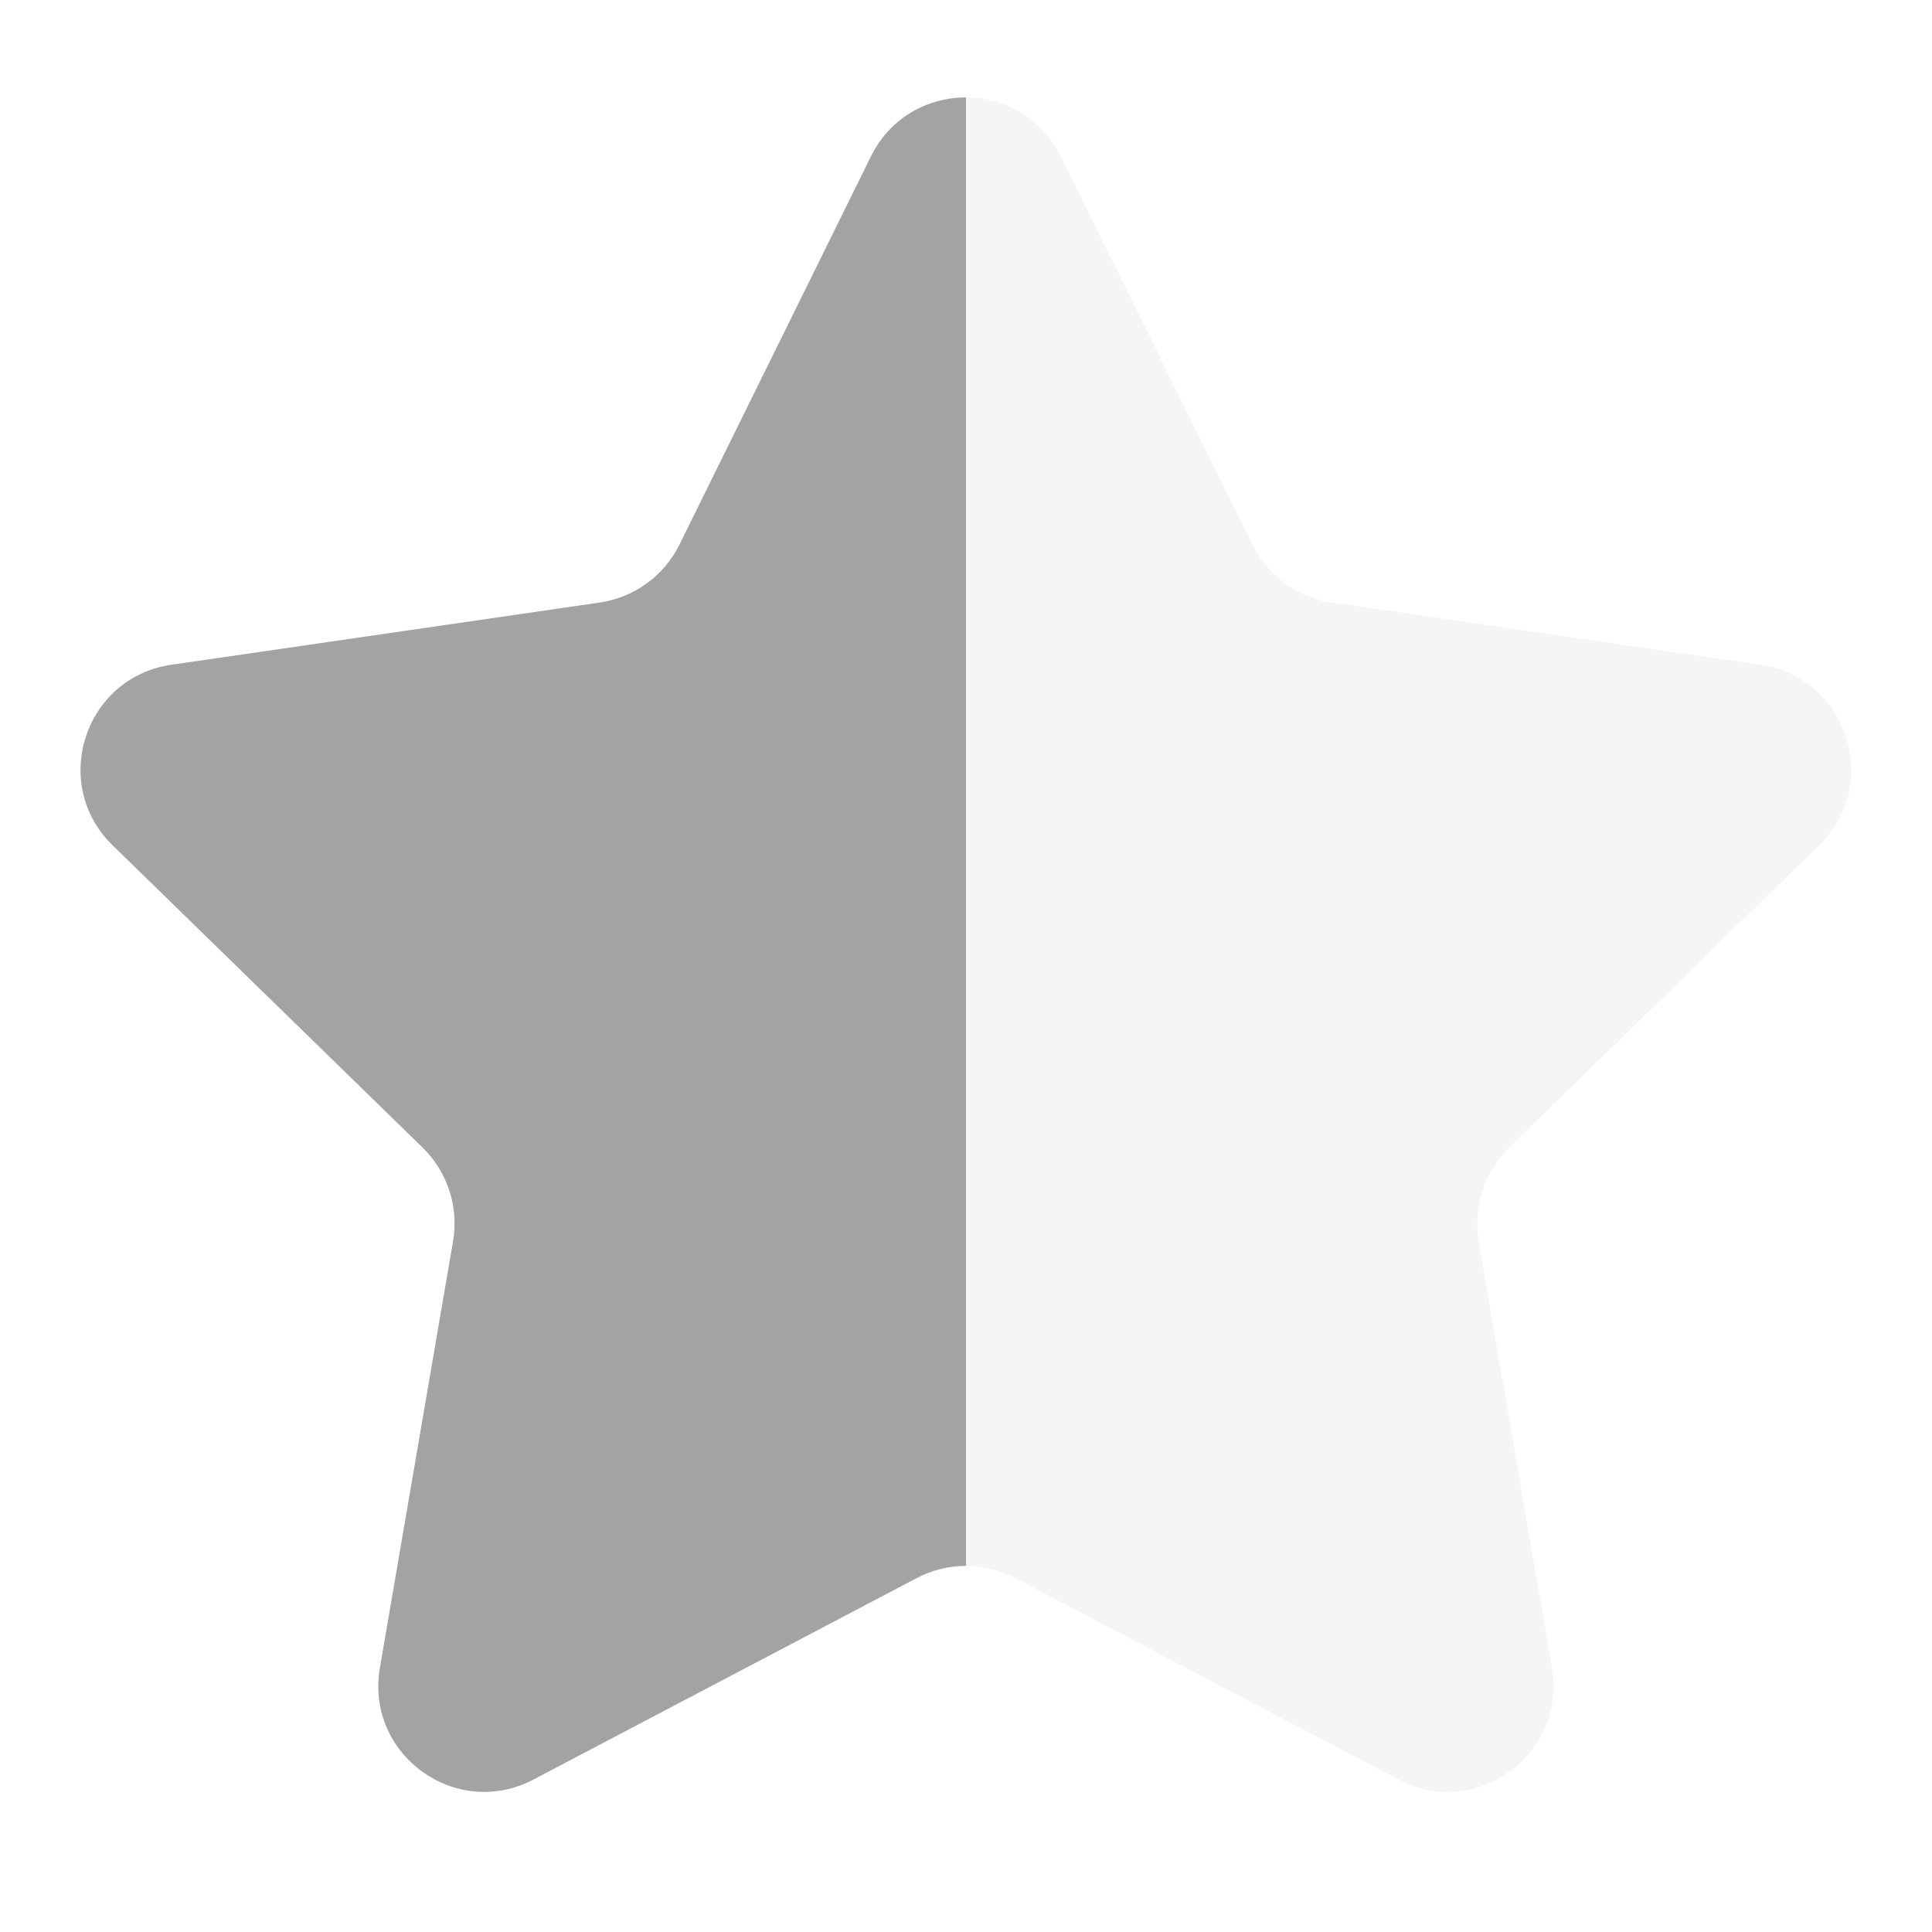
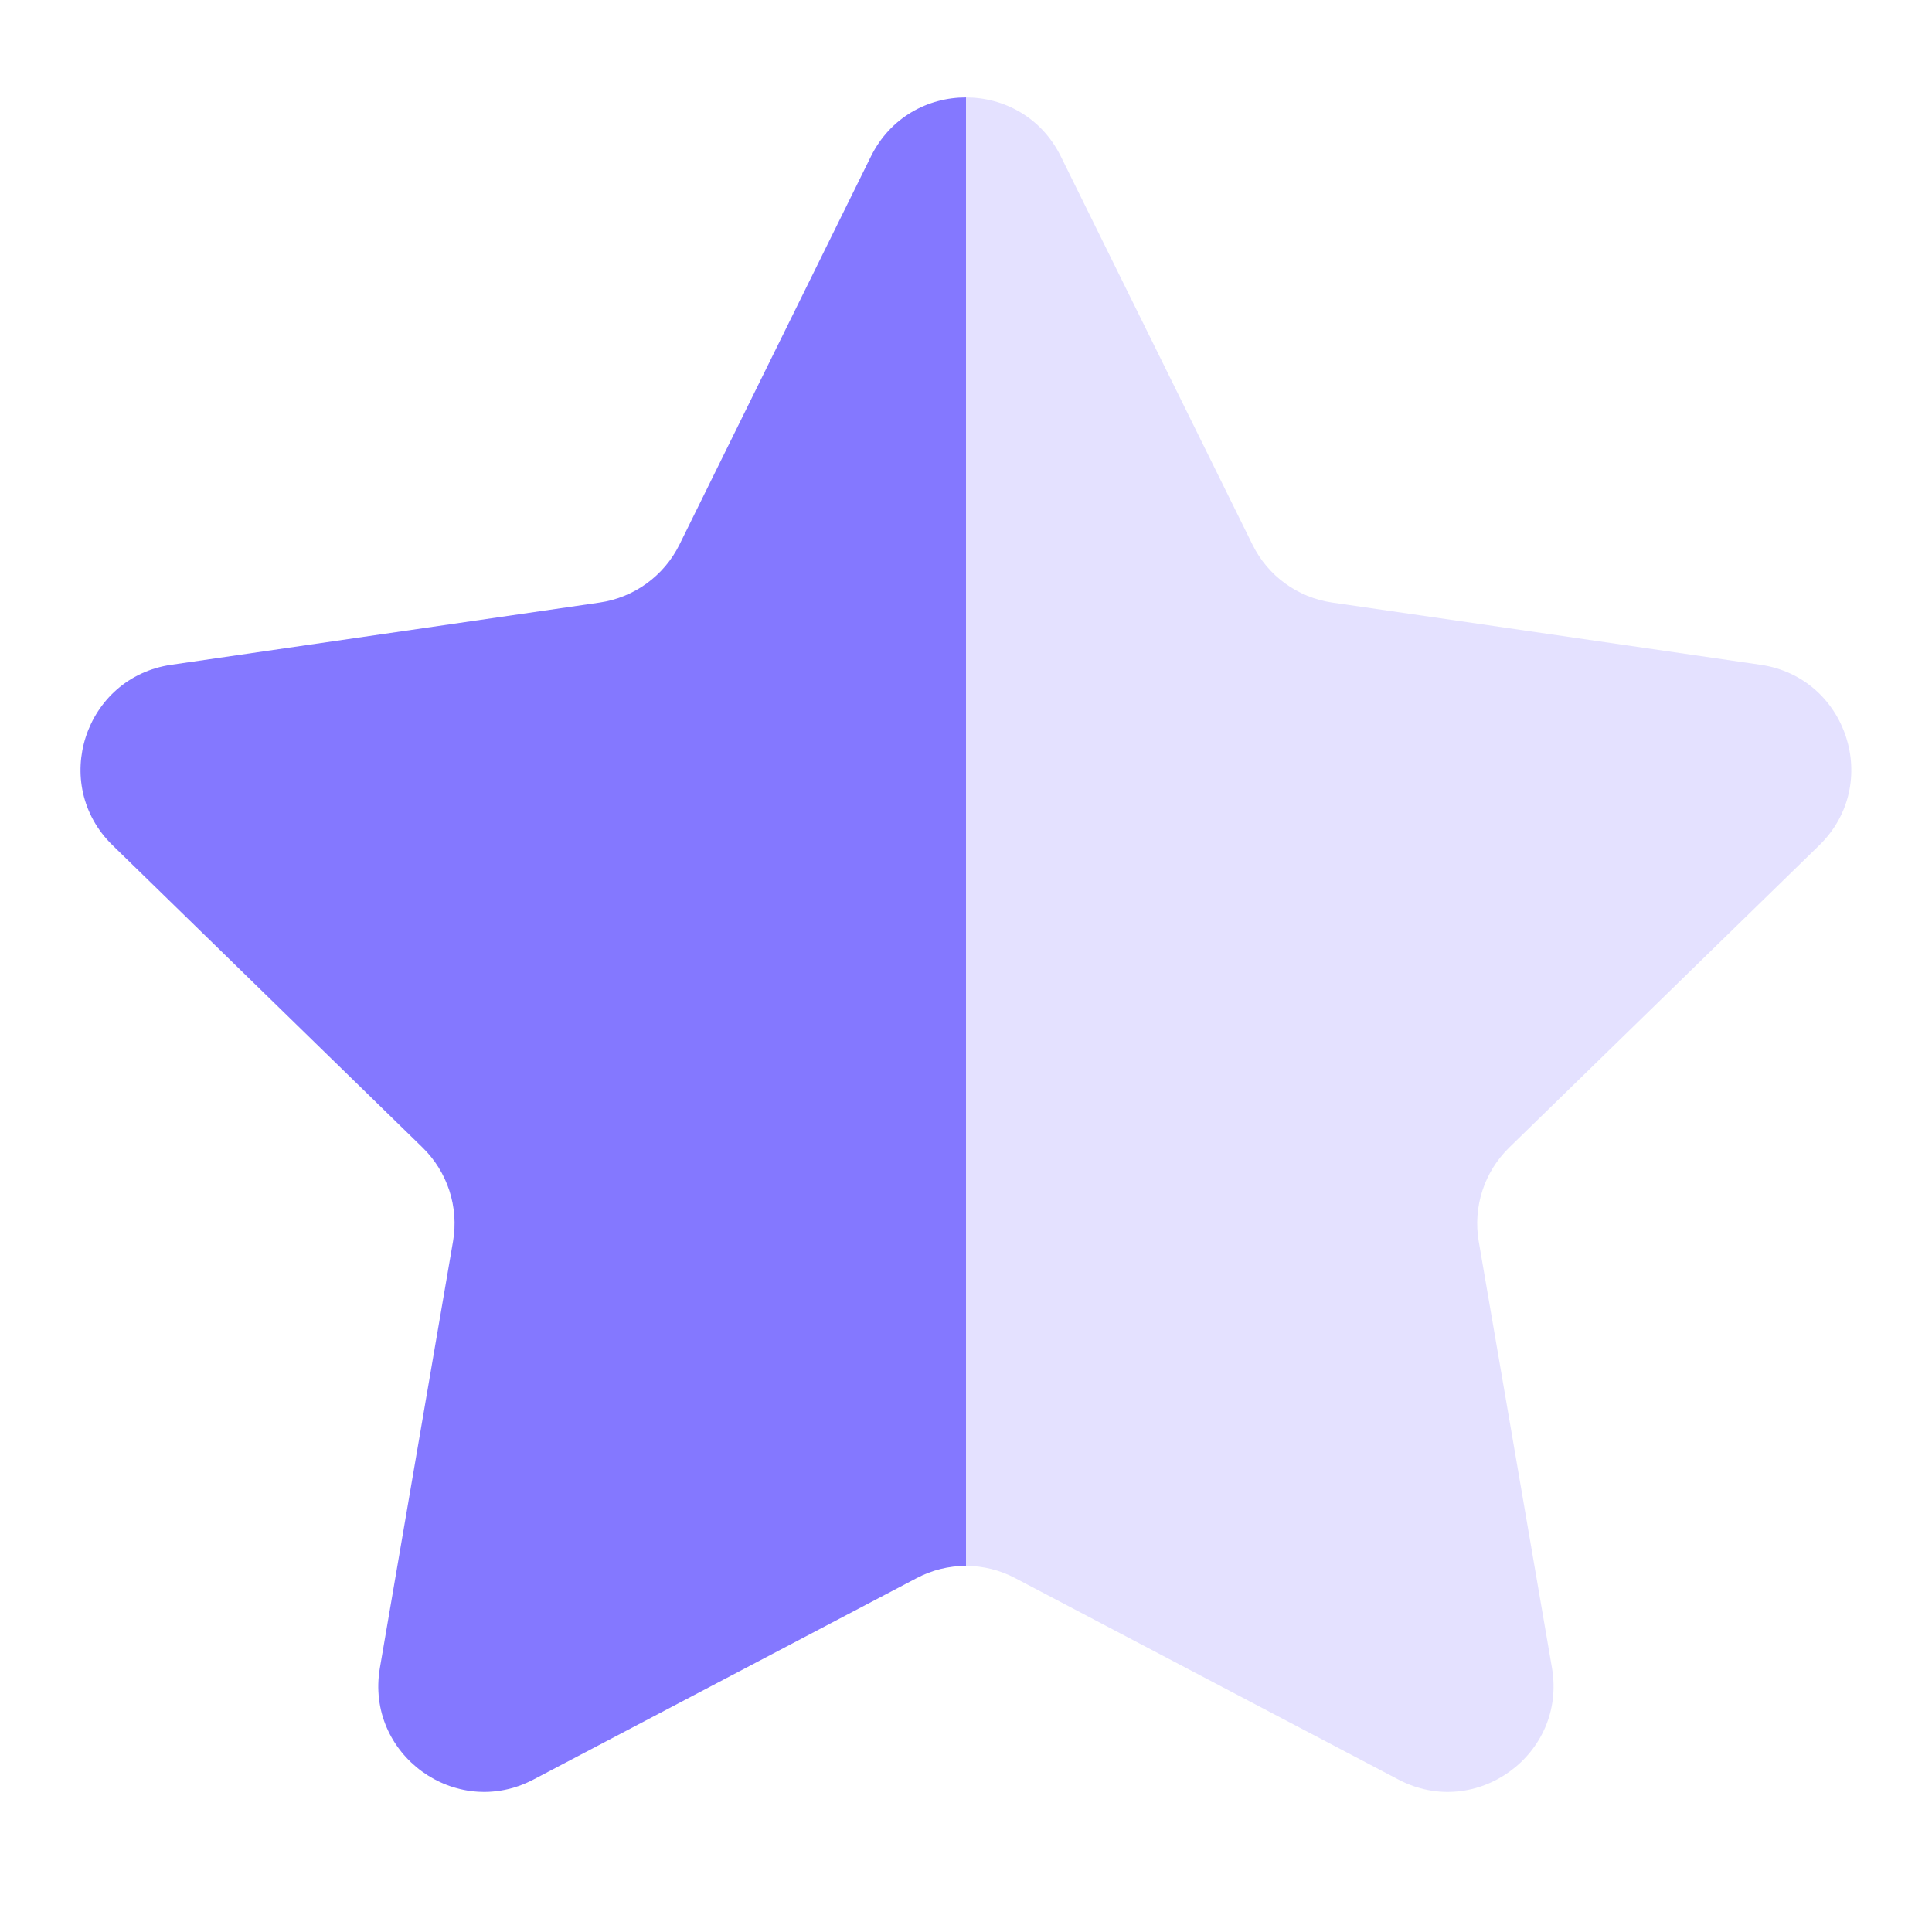
- <svg xmlns="http://www.w3.org/2000/svg" width="24" height="24" viewBox="0 0 24 24" fill="none">
+ <svg xmlns="http://www.w3.org/2000/svg" viewBox="0 0 24 24" fill="none">
  <mask id="mask0_719_6002" style="mask-type:alpha" maskUnits="userSpaceOnUse" x="1" y="1" width="22" height="22">
-     <path fill-rule="evenodd" clip-rule="evenodd" d="M13.178 1.943L15.559 6.766C15.75 7.154 16.12 7.423 16.549 7.485L21.87 8.258C22.948 8.415 23.38 9.741 22.599 10.501L18.748 14.255C18.595 14.404 18.481 14.588 18.415 14.79C18.349 14.993 18.333 15.209 18.369 15.419L19.279 20.719C19.463 21.794 18.335 22.613 17.371 22.106L12.611 19.604C12.422 19.504 12.212 19.452 11.999 19.452C11.786 19.452 11.576 19.504 11.387 19.604L6.627 22.106C5.662 22.613 4.535 21.794 4.719 20.719L5.628 15.419C5.664 15.209 5.648 14.993 5.582 14.79C5.516 14.588 5.402 14.404 5.249 14.255L1.399 10.501C0.618 9.741 1.049 8.415 2.128 8.258L7.449 7.485C7.877 7.423 8.248 7.154 8.44 6.766L10.819 1.943C11.302 0.966 12.696 0.966 13.178 1.943" fill="#A3A3A3" />
+     <path fill-rule="evenodd" clip-rule="evenodd" d="M13.178 1.943L15.559 6.766C15.75 7.154 16.12 7.423 16.549 7.485L21.87 8.258C22.948 8.415 23.38 9.741 22.599 10.501L18.748 14.255C18.595 14.404 18.481 14.588 18.415 14.79C18.349 14.993 18.333 15.209 18.369 15.419L19.279 20.719C19.463 21.794 18.335 22.613 17.371 22.106L12.611 19.604C12.422 19.504 12.212 19.452 11.999 19.452C11.786 19.452 11.576 19.504 11.387 19.604L6.627 22.106C5.662 22.613 4.535 21.794 4.719 20.719L5.628 15.419C5.664 15.209 5.648 14.993 5.582 14.79C5.516 14.588 5.402 14.404 5.249 14.255L1.399 10.501C0.618 9.741 1.049 8.415 2.128 8.258L7.449 7.485C7.877 7.423 8.248 7.154 8.44 6.766L10.819 1.943C11.302 0.966 12.696 0.966 13.178 1.943" fill="#8478ff" />
  </mask>
  <g mask="url(#mask0_719_6002)">
-     <rect y="1" width="12" height="22" fill="#A3A3A3" />
-     <rect x="12" y="1" width="12" height="22" fill="#F5F5F5" />
+     <rect y="1" width="12" height="22" fill="#8478ff" />
+     <rect x="12" y="1" width="12" height="22" fill="#e4e1ff" />
  </g>
</svg>
